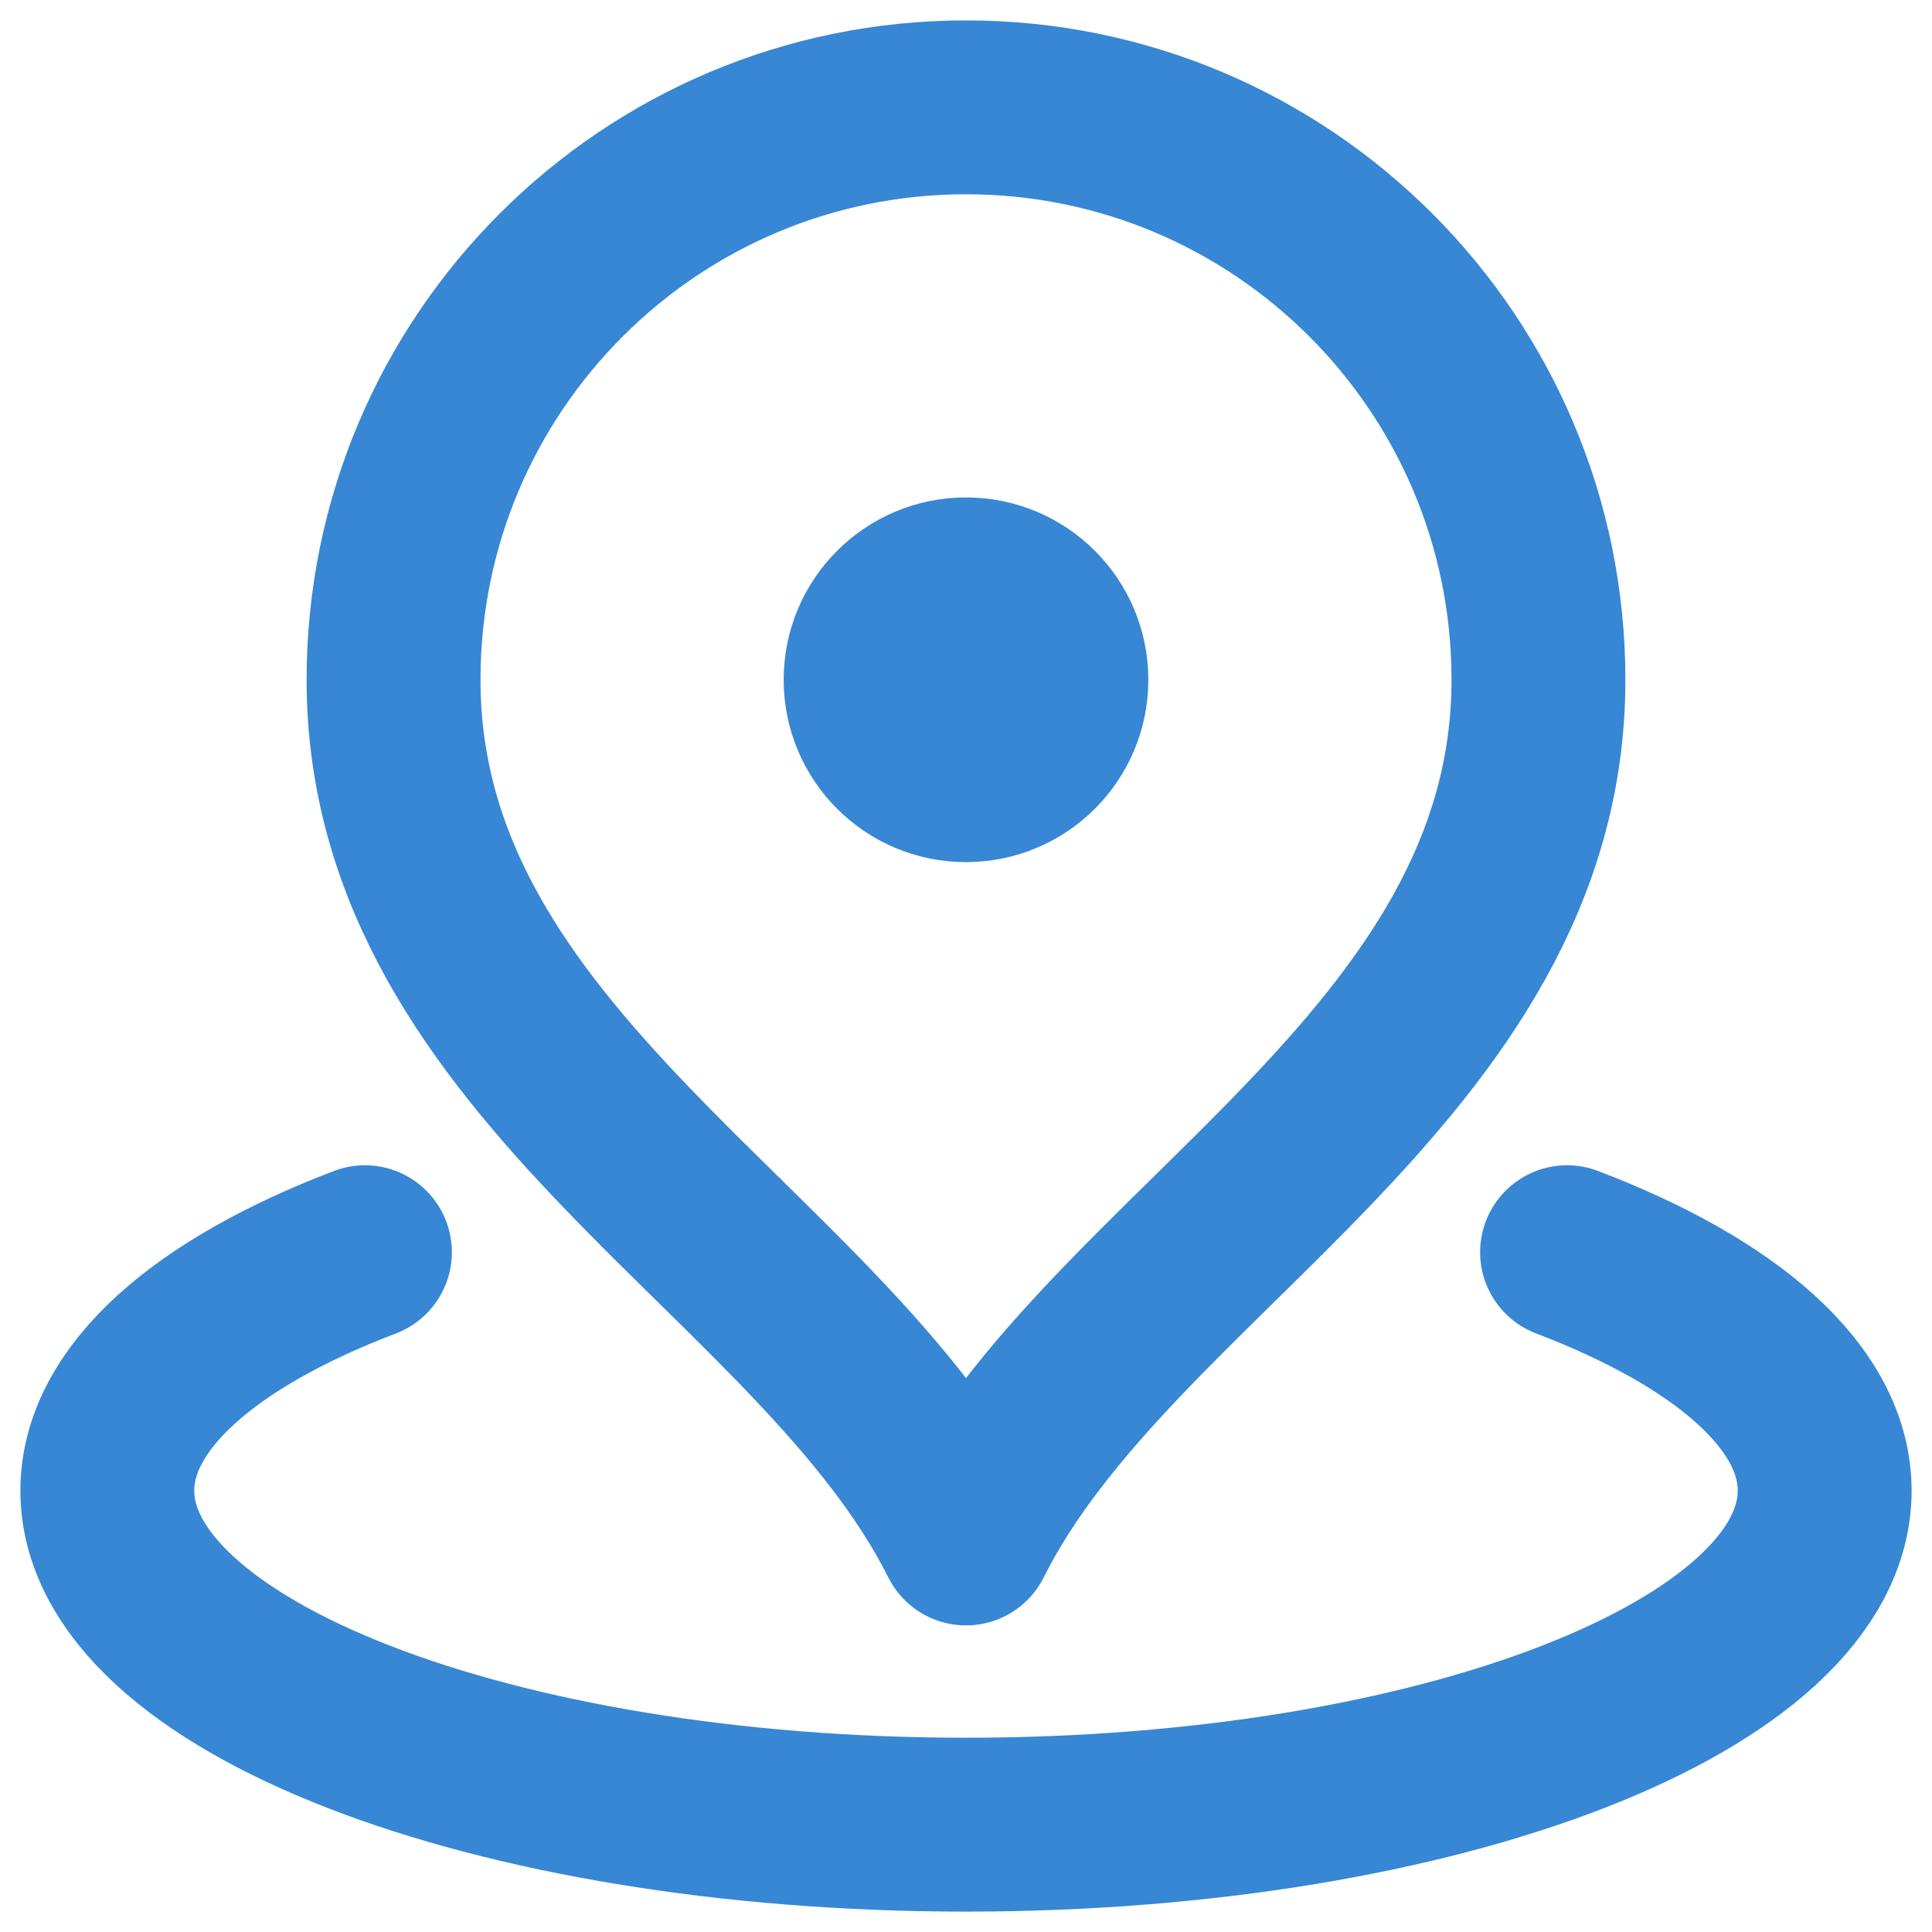
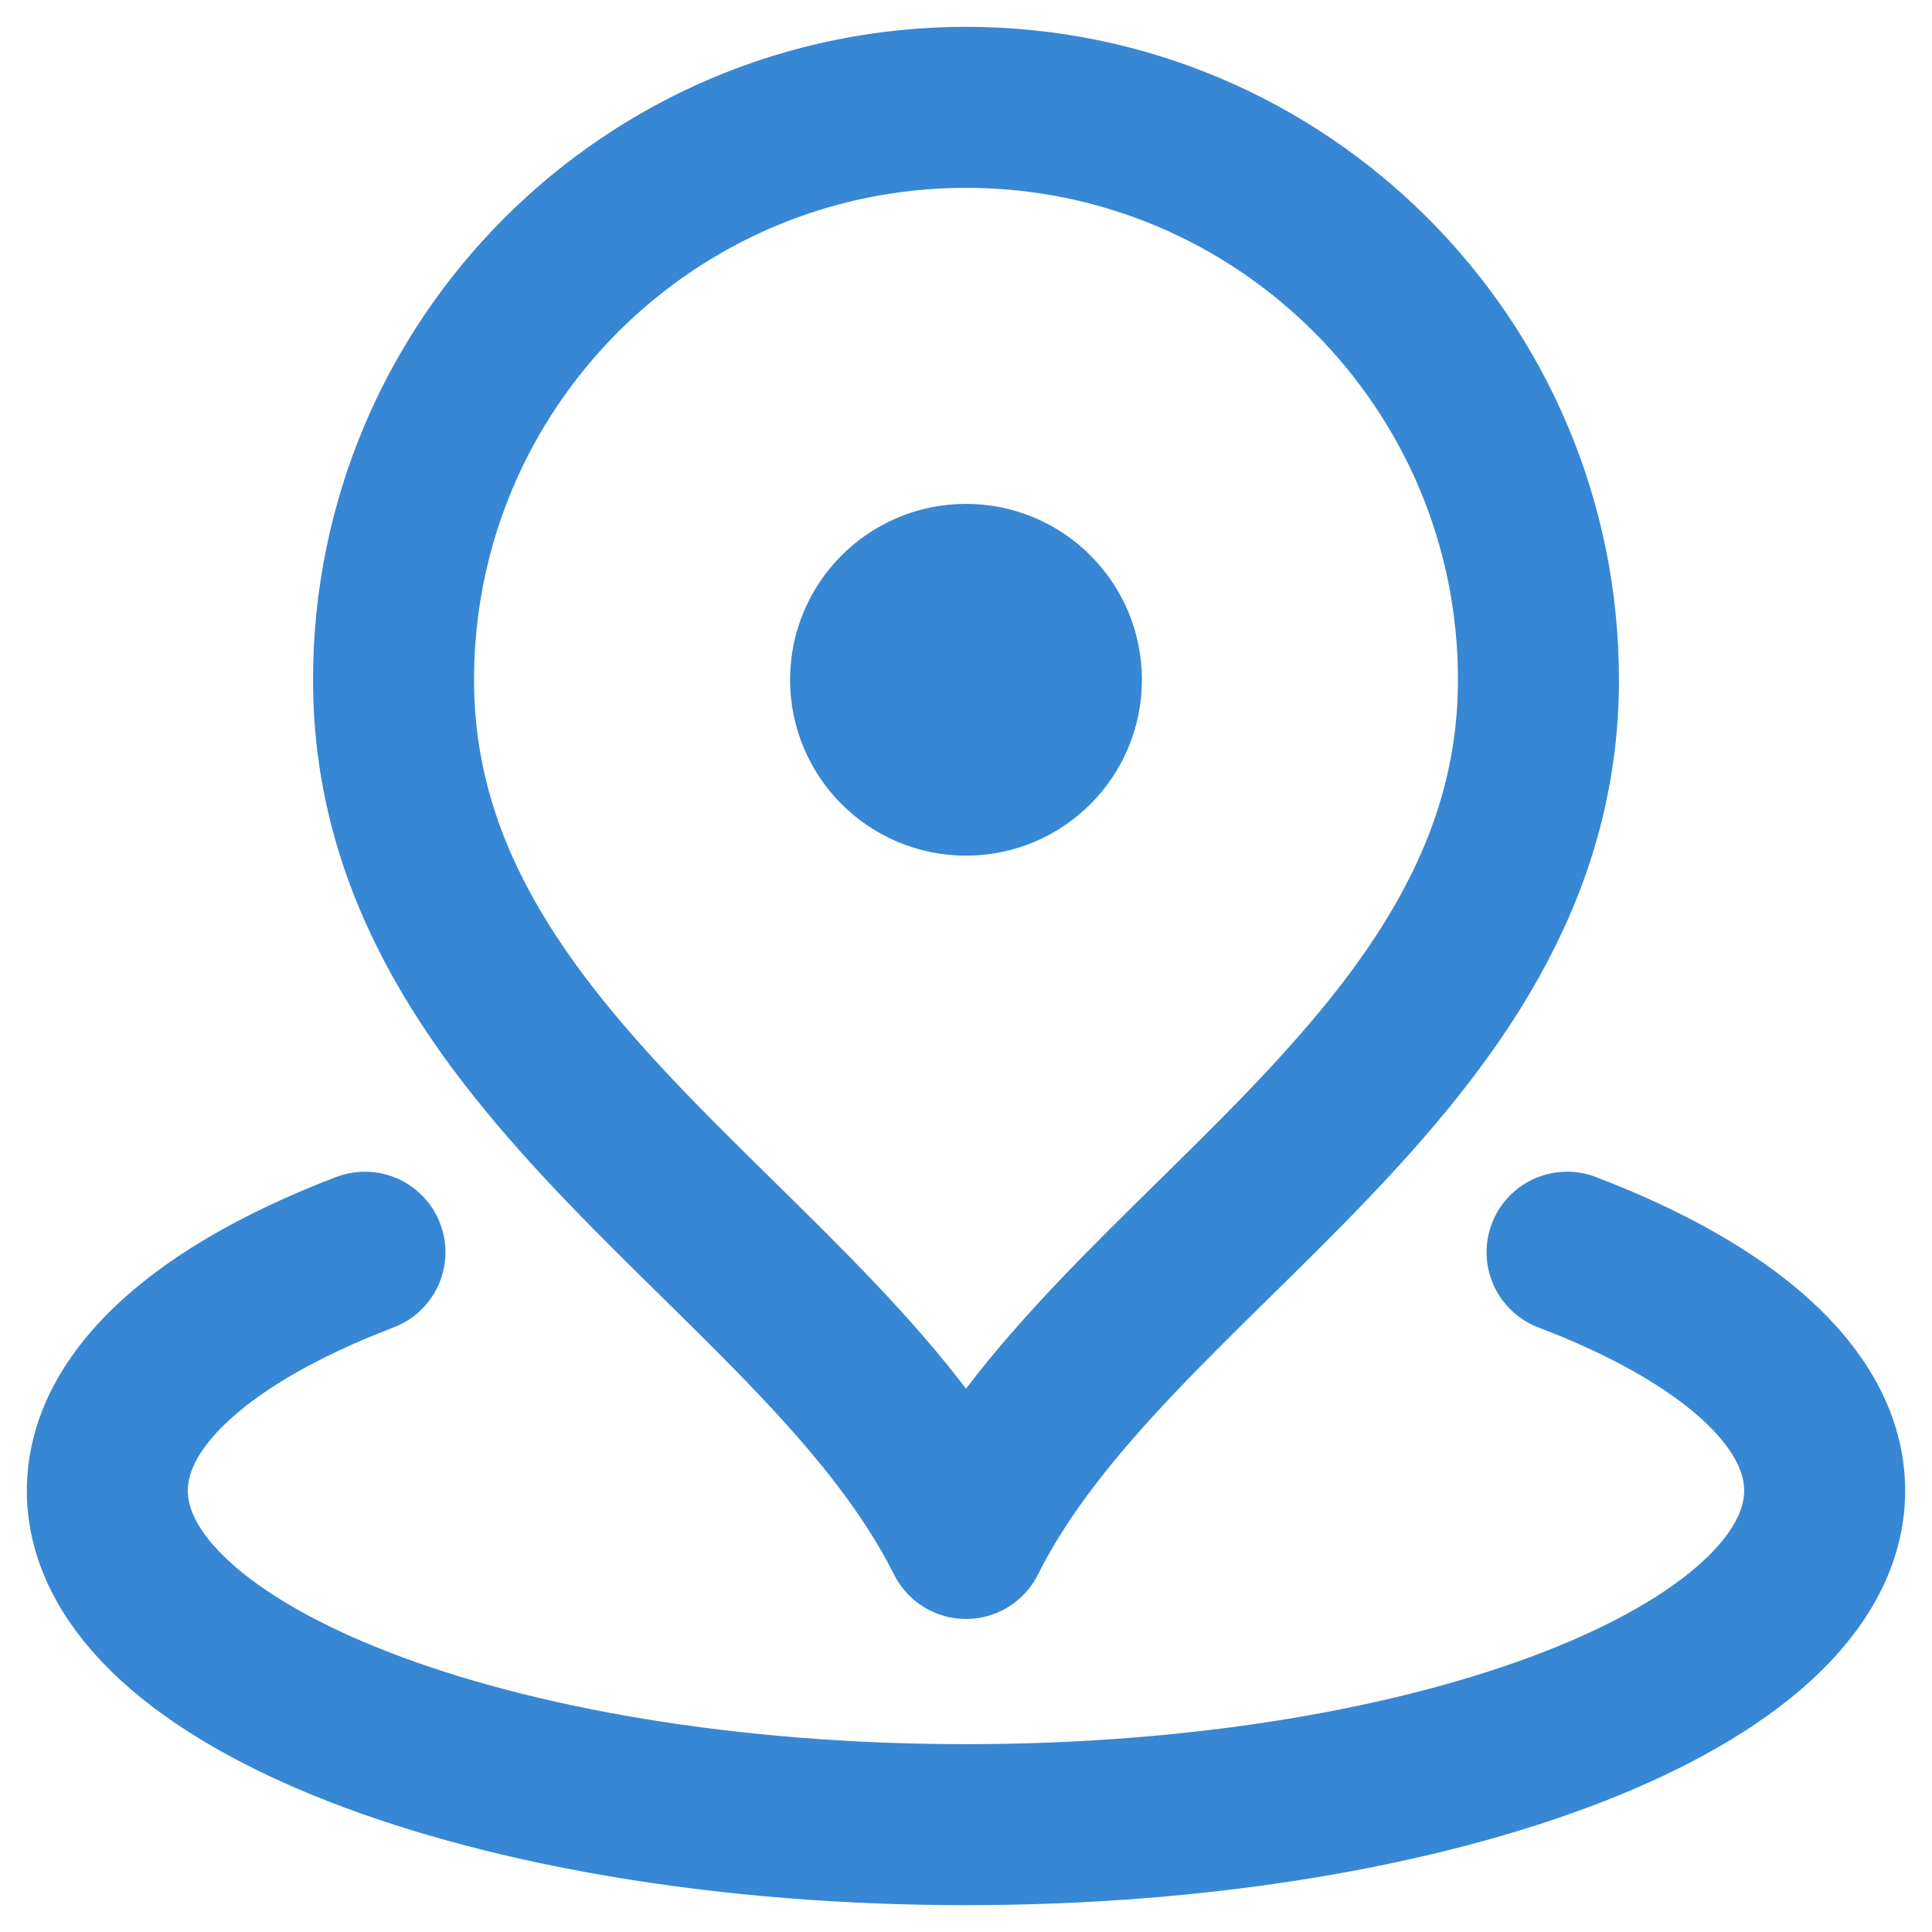
- <svg xmlns="http://www.w3.org/2000/svg" width="90" height="90" viewBox="0 0 90 90" fill="none">
-   <path d="M73 58.333C80.406 61.157 85 65.091 85 69.443C85 78.035 67.091 85 45 85C22.908 85 5 78.035 5 69.443C5 65.091 9.595 61.157 17 58.333M45 31.667L44.956 31.667M18.333 31.667C18.333 49.728 38.333 58.333 45 71.667C51.667 58.333 71.667 49.728 71.667 31.667C71.667 16.939 59.728 5 45 5C30.272 5 18.333 16.939 18.333 31.667ZM40.556 31.667C40.556 34.121 42.545 36.111 45 36.111C47.455 36.111 49.444 34.121 49.444 31.667C49.444 29.212 47.455 27.222 45 27.222C42.545 27.222 40.556 29.212 40.556 31.667Z" stroke="#3787D4" stroke-width="8.1" stroke-linecap="round" stroke-linejoin="round" />
+ <svg xmlns="http://www.w3.org/2000/svg" width="36" height="36" viewBox="0 0 36 36" fill="none">
+   <path d="M29.2 23.333C32.162 24.463 34 26.036 34 27.777C34 31.214 26.837 34 18 34C9.163 34 2 31.214 2 27.777C2 26.036 3.838 24.463 6.8 23.333M18 12.667L17.982 12.667M7.333 12.667C7.333 19.891 15.333 23.333 18 28.667C20.667 23.333 28.667 19.891 28.667 12.667C28.667 6.776 23.891 2 18 2C12.109 2 7.333 6.776 7.333 12.667ZM16.222 12.667C16.222 13.649 17.018 14.444 18 14.444C18.982 14.444 19.778 13.649 19.778 12.667C19.778 11.685 18.982 10.889 18 10.889C17.018 10.889 16.222 11.685 16.222 12.667Z" stroke="#3787D4" stroke-width="3" stroke-linecap="round" stroke-linejoin="round" />
</svg>
